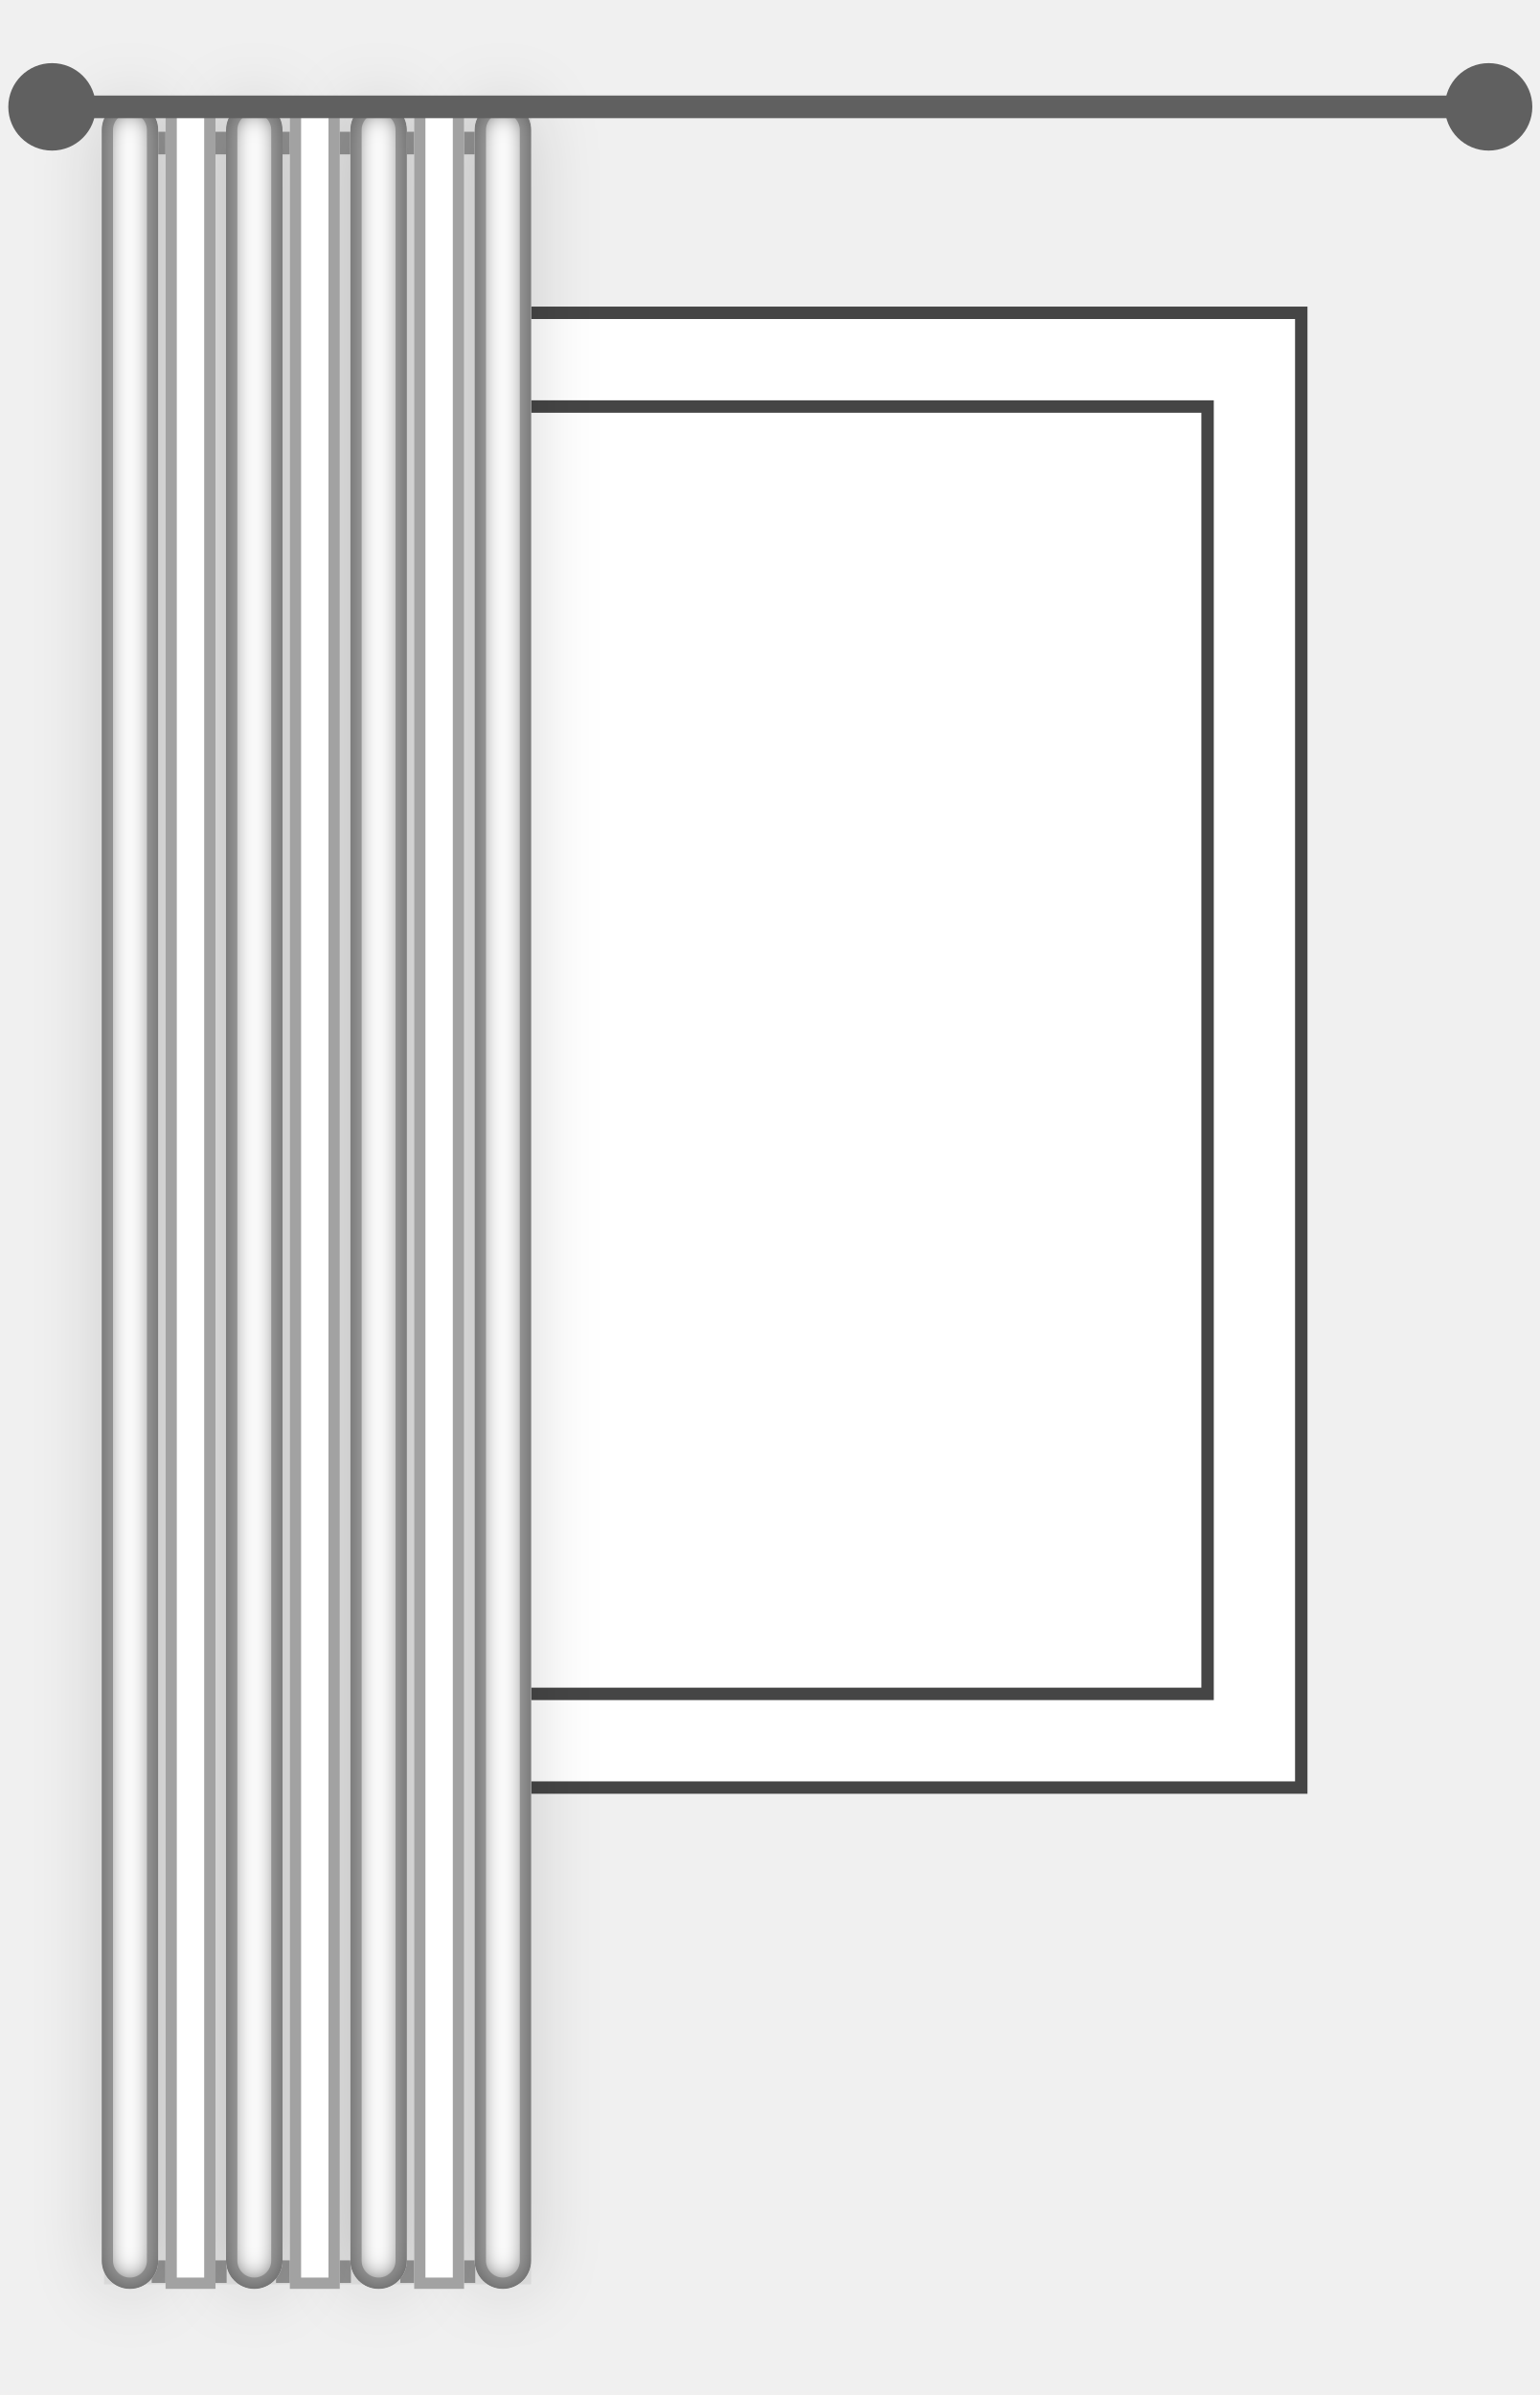
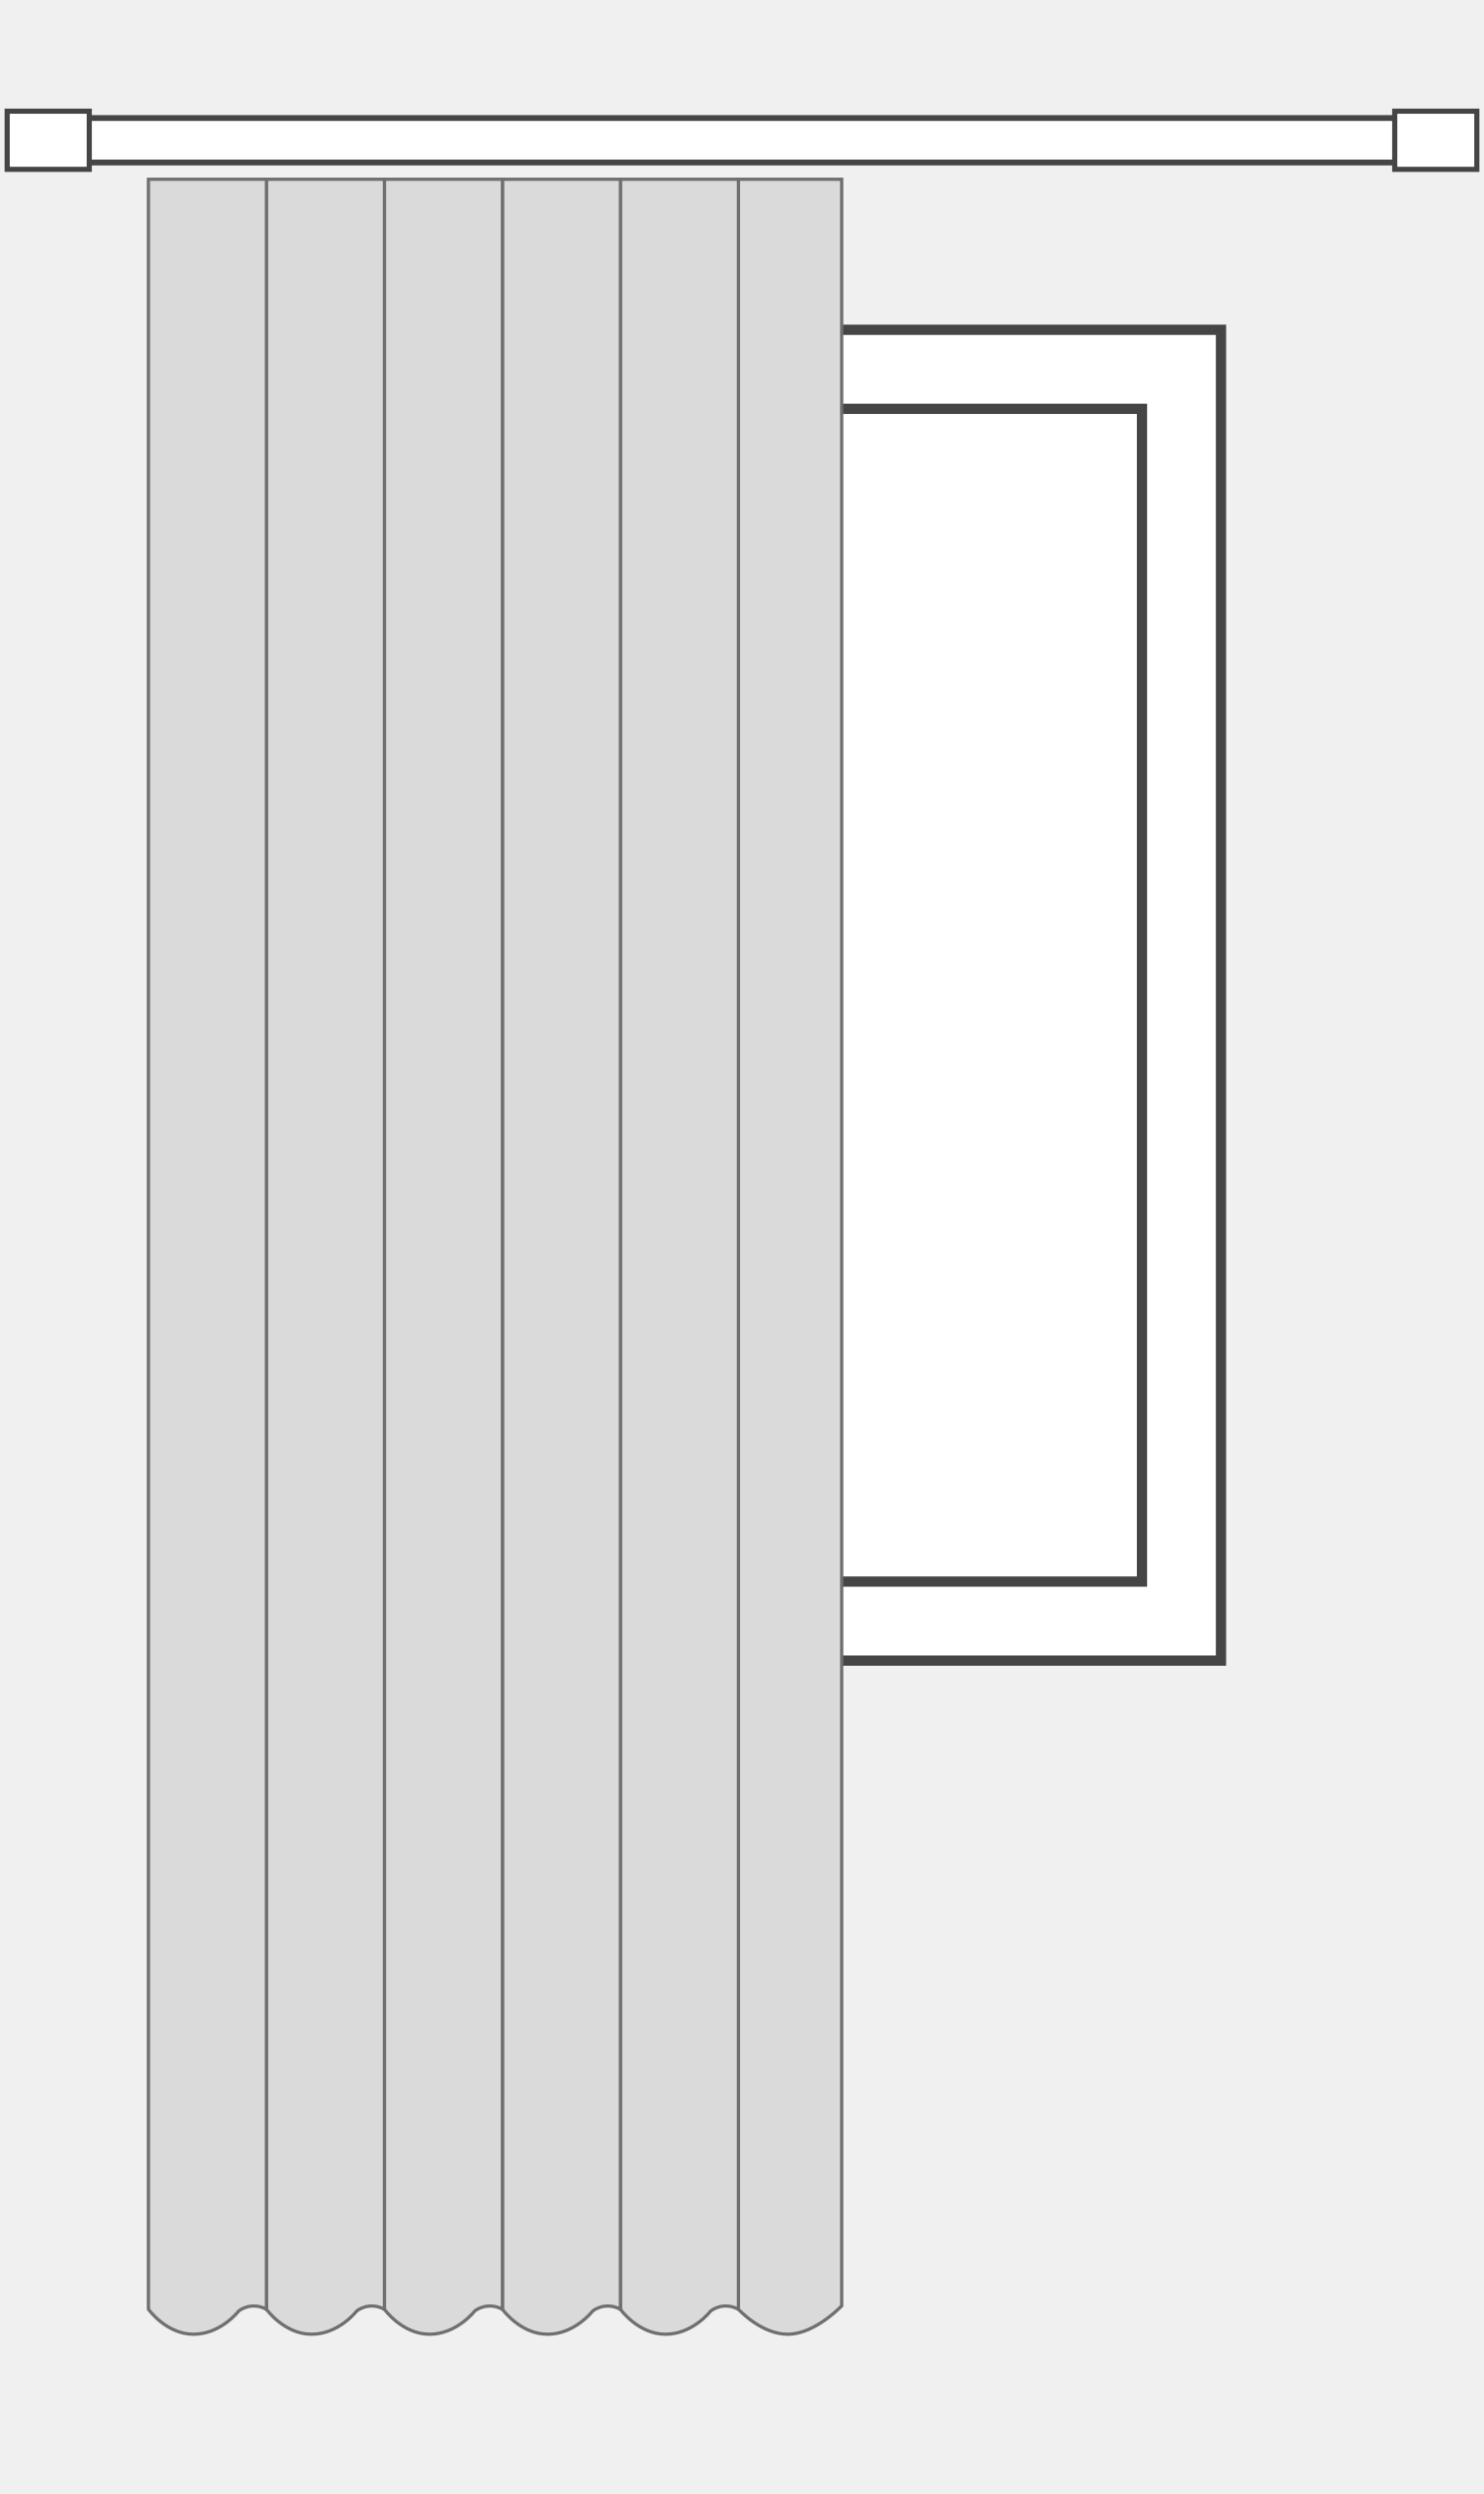
- <svg xmlns="http://www.w3.org/2000/svg" width="136.212" height="211.869" viewBox="0 0 136.212 211.869">
-   <defs>
-     <filter id="Rectangle_13" x="0" y="0" width="23" height="211.482" filterUnits="userSpaceOnUse">
-       <feOffset input="SourceAlpha" />
-       <feGaussianBlur stdDeviation="3" result="blur" />
-       <feFlood flood-opacity="0.161" />
-       <feComposite operator="in" in2="blur" />
-     </filter>
-     <filter id="Rectangle_13-2" x="0" y="0" width="23" height="211.482" filterUnits="userSpaceOnUse">
-       <feOffset dx="-0.01" input="SourceAlpha" />
-       <feGaussianBlur stdDeviation="1.2" result="blur-2" />
-       <feFlood result="color" />
-       <feComposite operator="out" in="SourceGraphic" in2="blur-2" />
-       <feComposite operator="in" in="color" />
-       <feComposite operator="in" in2="SourceGraphic" />
-     </filter>
-     <filter id="Rectangle_43" x="11" y="0" width="23" height="211.482" filterUnits="userSpaceOnUse">
-       <feOffset input="SourceAlpha" />
-       <feGaussianBlur stdDeviation="3" result="blur-3" />
-       <feFlood flood-opacity="0.161" />
-       <feComposite operator="in" in2="blur-3" />
-     </filter>
-     <filter id="Rectangle_43-2" x="11" y="0" width="23" height="211.482" filterUnits="userSpaceOnUse">
-       <feOffset dx="-0.01" input="SourceAlpha" />
-       <feGaussianBlur stdDeviation="1.2" result="blur-4" />
-       <feFlood result="color-2" />
-       <feComposite operator="out" in="SourceGraphic" in2="blur-4" />
-       <feComposite operator="in" in="color-2" />
-       <feComposite operator="in" in2="SourceGraphic" />
-     </filter>
-     <filter id="Rectangle_46" x="22" y="0" width="23" height="211.482" filterUnits="userSpaceOnUse">
-       <feOffset input="SourceAlpha" />
-       <feGaussianBlur stdDeviation="3" result="blur-5" />
-       <feFlood flood-opacity="0.161" />
-       <feComposite operator="in" in2="blur-5" />
-     </filter>
-     <filter id="Rectangle_46-2" x="22" y="0" width="23" height="211.482" filterUnits="userSpaceOnUse">
-       <feOffset dx="-0.01" input="SourceAlpha" />
-       <feGaussianBlur stdDeviation="1.2" result="blur-6" />
-       <feFlood result="color-3" />
-       <feComposite operator="out" in="SourceGraphic" in2="blur-6" />
-       <feComposite operator="in" in="color-3" />
-       <feComposite operator="in" in2="SourceGraphic" />
-     </filter>
-     <filter id="Rectangle_49" x="33" y="0" width="23" height="211.482" filterUnits="userSpaceOnUse">
-       <feOffset input="SourceAlpha" />
-       <feGaussianBlur stdDeviation="3" result="blur-7" />
-       <feFlood flood-opacity="0.161" />
-       <feComposite operator="in" in2="blur-7" />
-     </filter>
-     <filter id="Rectangle_49-2" x="33" y="0" width="23" height="211.482" filterUnits="userSpaceOnUse">
-       <feOffset dx="-0.01" input="SourceAlpha" />
-       <feGaussianBlur stdDeviation="1.2" result="blur-8" />
-       <feFlood result="color-4" />
-       <feComposite operator="out" in="SourceGraphic" in2="blur-8" />
-       <feComposite operator="in" in="color-4" />
-       <feComposite operator="in" in2="SourceGraphic" />
-     </filter>
-   </defs>
-   <g id="Group_27" data-name="Group 27" transform="translate(-776.788 -273.529)">
-     <rect id="Rectangle_51" data-name="Rectangle 51" width="135" height="206" transform="translate(777.625 279.398)" fill="none" />
-     <g id="Rectangle_4" data-name="Rectangle 4" transform="translate(797.42 300.651)" fill="#fff" stroke="#454545" stroke-width="1.1">
-       <rect width="95.067" height="131.563" stroke="none" />
-       <rect x="0.55" y="0.55" width="93.967" height="130.463" fill="none" />
-     </g>
-     <g id="Rectangle_5" data-name="Rectangle 5" transform="translate(805.711 308.942)" fill="#fff" stroke="#454545" stroke-width="1.1">
-       <rect width="78.485" height="114.982" stroke="none" />
-       <rect x="0.55" y="0.55" width="77.385" height="113.882" fill="none" />
-     </g>
-     <g id="Group_3" data-name="Group 3" transform="translate(785.719 282.282)">
-       <rect id="wrapper1" width="37.789" height="193.611" transform="translate(0.281 -0.282)" fill="#e2e2e2" />
-       <line id="Line_12" data-name="Line 12" x2="1.658" transform="translate(4.61 3.903)" fill="none" stroke="rgba(112,112,112,0.7)" stroke-width="2" />
-       <line id="Line_34" data-name="Line 34" x2="1.658" transform="translate(15.61 3.903)" fill="none" stroke="rgba(112,112,112,0.7)" stroke-width="2" />
-       <line id="Line_38" data-name="Line 38" x2="1.658" transform="translate(26.61 3.903)" fill="none" stroke="rgba(112,112,112,0.7)" stroke-width="2" />
-       <line id="Line_30" data-name="Line 30" x2="1.658" transform="translate(4.492 192.203)" fill="none" stroke="rgba(112,112,112,0.7)" stroke-width="2" />
-       <line id="Line_33" data-name="Line 33" x2="1.658" transform="translate(15.492 192.203)" fill="none" stroke="rgba(112,112,112,0.7)" stroke-width="2" />
-       <line id="Line_37" data-name="Line 37" x2="1.658" transform="translate(26.492 192.203)" fill="none" stroke="rgba(112,112,112,0.7)" stroke-width="2" />
-       <line id="Line_13" data-name="Line 13" x2="1.658" transform="translate(9.584 3.903)" fill="none" stroke="rgba(112,112,112,0.7)" stroke-width="2" />
-       <line id="Line_32" data-name="Line 32" x2="1.658" transform="translate(20.584 3.903)" fill="none" stroke="rgba(112,112,112,0.7)" stroke-width="2" />
-       <line id="Line_36" data-name="Line 36" x2="1.658" transform="translate(31.584 3.903)" fill="none" stroke="rgba(112,112,112,0.7)" stroke-width="2" />
-       <line id="Line_29" data-name="Line 29" x2="1.658" transform="translate(9.466 192.203)" fill="none" stroke="rgba(112,112,112,0.7)" stroke-width="2" />
-       <line id="Line_31" data-name="Line 31" x2="1.658" transform="translate(20.466 192.203)" fill="none" stroke="rgba(112,112,112,0.7)" stroke-width="2" />
-       <line id="Line_35" data-name="Line 35" x2="1.658" transform="translate(31.466 192.203)" fill="none" stroke="rgba(112,112,112,0.7)" stroke-width="2" />
-       <g data-type="innerShadowGroup">
-         <g transform="matrix(1, 0, 0, 1, -8.93, -8.75)" filter="url(#Rectangle_13)">
-           <g id="Rectangle_13-3" data-name="Rectangle 13" transform="translate(9 9)" fill="#fff" stroke="rgba(123,123,123,0.7)" stroke-width="1">
-             <rect width="5" height="193.482" rx="2.5" stroke="none" />
-             <rect x="0.5" y="0.5" width="4" height="192.482" rx="2" fill="none" />
-           </g>
-         </g>
-         <rect id="Rectangle_13-4" data-name="Rectangle 13" width="5" height="193.482" rx="2.5" transform="translate(0.07 0.247)" fill="#fff" />
-         <g transform="matrix(1, 0, 0, 1, -8.93, -8.75)" filter="url(#Rectangle_13-2)">
-           <rect id="Rectangle_13-5" data-name="Rectangle 13" width="5" height="193.482" rx="2.5" transform="translate(9 9)" fill="#fff" />
-         </g>
-         <g id="Rectangle_13-6" data-name="Rectangle 13" transform="translate(0.07 0.247)" fill="none" stroke="rgba(123,123,123,0.7)" stroke-width="1">
-           <rect width="5" height="193.482" rx="2.5" stroke="none" />
-           <rect x="0.5" y="0.5" width="4" height="192.482" rx="2" fill="none" />
-         </g>
-       </g>
-       <g data-type="innerShadowGroup">
-         <g transform="matrix(1, 0, 0, 1, -8.93, -8.75)" filter="url(#Rectangle_43)">
-           <g id="Rectangle_43-3" data-name="Rectangle 43" transform="translate(20 9)" fill="#fff" stroke="rgba(123,123,123,0.7)" stroke-width="1">
-             <rect width="5" height="193.482" rx="2.5" stroke="none" />
-             <rect x="0.5" y="0.5" width="4" height="192.482" rx="2" fill="none" />
-           </g>
-         </g>
-         <rect id="Rectangle_43-4" data-name="Rectangle 43" width="5" height="193.482" rx="2.5" transform="translate(11.07 0.247)" fill="#fff" />
-         <g transform="matrix(1, 0, 0, 1, -8.93, -8.75)" filter="url(#Rectangle_43-2)">
-           <rect id="Rectangle_43-5" data-name="Rectangle 43" width="5" height="193.482" rx="2.5" transform="translate(20 9)" fill="#fff" />
-         </g>
-         <g id="Rectangle_43-6" data-name="Rectangle 43" transform="translate(11.07 0.247)" fill="none" stroke="rgba(123,123,123,0.7)" stroke-width="1">
-           <rect width="5" height="193.482" rx="2.5" stroke="none" />
-           <rect x="0.5" y="0.5" width="4" height="192.482" rx="2" fill="none" />
-         </g>
-       </g>
-       <g data-type="innerShadowGroup">
-         <g transform="matrix(1, 0, 0, 1, -8.93, -8.75)" filter="url(#Rectangle_46)">
-           <g id="Rectangle_46-3" data-name="Rectangle 46" transform="translate(31 9)" fill="#fff" stroke="rgba(123,123,123,0.7)" stroke-width="1">
-             <rect width="5" height="193.482" rx="2.5" stroke="none" />
-             <rect x="0.5" y="0.5" width="4" height="192.482" rx="2" fill="none" />
-           </g>
-         </g>
-         <rect id="Rectangle_46-4" data-name="Rectangle 46" width="5" height="193.482" rx="2.5" transform="translate(22.07 0.247)" fill="#fff" />
-         <g transform="matrix(1, 0, 0, 1, -8.93, -8.75)" filter="url(#Rectangle_46-2)">
-           <rect id="Rectangle_46-5" data-name="Rectangle 46" width="5" height="193.482" rx="2.5" transform="translate(31 9)" fill="#fff" />
-         </g>
-         <g id="Rectangle_46-6" data-name="Rectangle 46" transform="translate(22.07 0.247)" fill="none" stroke="rgba(123,123,123,0.7)" stroke-width="1">
-           <rect width="5" height="193.482" rx="2.5" stroke="none" />
-           <rect x="0.5" y="0.5" width="4" height="192.482" rx="2" fill="none" />
-         </g>
-       </g>
-       <g data-type="innerShadowGroup">
-         <g transform="matrix(1, 0, 0, 1, -8.93, -8.75)" filter="url(#Rectangle_49)">
-           <g id="Rectangle_49-3" data-name="Rectangle 49" transform="translate(42 9)" fill="#fff" stroke="rgba(123,123,123,0.7)" stroke-width="1">
-             <rect width="5" height="193.482" rx="2.5" stroke="none" />
-             <rect x="0.5" y="0.5" width="4" height="192.482" rx="2" fill="none" />
-           </g>
-         </g>
-         <rect id="Rectangle_49-4" data-name="Rectangle 49" width="5" height="193.482" rx="2.5" transform="translate(33.07 0.247)" fill="#fff" />
-         <g transform="matrix(1, 0, 0, 1, -8.93, -8.75)" filter="url(#Rectangle_49-2)">
-           <rect id="Rectangle_49-5" data-name="Rectangle 49" width="5" height="193.482" rx="2.5" transform="translate(42 9)" fill="#fff" />
-         </g>
-         <g id="Rectangle_49-6" data-name="Rectangle 49" transform="translate(33.07 0.247)" fill="none" stroke="rgba(123,123,123,0.7)" stroke-width="1">
-           <rect width="5" height="193.482" rx="2.5" stroke="none" />
-           <rect x="0.5" y="0.5" width="4" height="192.482" rx="2" fill="none" />
-         </g>
-       </g>
-       <g id="Rectangle_14" data-name="Rectangle 14" transform="translate(5.715 0.247)" fill="#fff" stroke="rgba(123,123,123,0.7)" stroke-width="1">
-         <rect width="4.422" height="193.482" stroke="none" />
-         <rect x="0.5" y="0.5" width="3.422" height="192.482" fill="none" />
-       </g>
-       <g id="Rectangle_42" data-name="Rectangle 42" transform="translate(16.715 0.247)" fill="#fff" stroke="rgba(123,123,123,0.7)" stroke-width="1">
-         <rect width="4.422" height="193.482" stroke="none" />
-         <rect x="0.5" y="0.5" width="3.422" height="192.482" fill="none" />
-       </g>
-       <g id="Rectangle_45" data-name="Rectangle 45" transform="translate(27.715 0.247)" fill="#fff" stroke="rgba(123,123,123,0.7)" stroke-width="1">
-         <rect width="4.422" height="193.482" stroke="none" />
-         <rect x="0.5" y="0.5" width="3.422" height="192.482" fill="none" />
-       </g>
-     </g>
-     <g id="Group_25" data-name="Group 25" transform="translate(777.522 279)">
-       <rect id="Rectangle_41" data-name="Rectangle 41" width="135" height="167" transform="translate(0.477 0)" fill="none" />
-       <line id="Line_1" data-name="Line 1" x2="127.124" transform="translate(3.869 3.982)" fill="none" stroke="#606060" stroke-width="2" />
-       <circle id="Ellipse_1" data-name="Ellipse 1" cx="3.869" cy="3.869" r="3.869" transform="translate(127.124 0.113)" fill="#606060" />
-       <circle id="Ellipse_2" data-name="Ellipse 2" cx="3.869" cy="3.869" r="3.869" transform="translate(0 0.113)" fill="#606060" />
-     </g>
+ <svg xmlns="http://www.w3.org/2000/svg" version="1.1" id="Layer_1" x="0px" y="0px" width="433.9px" height="729px" viewBox="0 0 433.9 729" enable-background="new 0 0 433.9 729" xml:space="preserve">
+   <g>
+     <rect x="76.8" y="96.4" fill="#FFFFFF" stroke="#464545" stroke-width="3" width="280.2" height="389" />
+     <rect x="99.9" y="119.5" fill="none" stroke="#464545" stroke-width="3" width="234" height="342.8" />
+   </g>
+   <g>
+     <rect x="23.9" y="34.5" fill="#FFFFFF" stroke="#464545" stroke-width="1.704" width="404.4" height="13" />
+   </g>
+   <rect x="407.8" y="32.5" fill="#FFFFFF" stroke="#464545" stroke-width="1.5" width="24" height="17" />
+   <rect x="2.1" y="32.5" fill="#FFFFFF" stroke="#464545" stroke-width="1.5" width="24" height="17" />
+   <g>
+     <path fill="#DADADA" stroke="#706F6F" stroke-width="0.953" stroke-miterlimit="10" d="M246.1,674c0,0-7.7,8.2-15.6,8.3   c-7.9,0.1-14.6-7.3-14.6-7.3V52.4c0,0,4.9,0,15.1,0c10.2,0,15.1,0,15.1,0V674z" />
+     <path fill="#DADADA" stroke="#706F6F" stroke-width="0.953" stroke-miterlimit="10" d="M215.9,675c-4.6-2.4-8.1,0.5-8.1,0.5   s-5.2,6.8-13.2,6.8s-13.2-7.3-13.2-7.3V52.4h34.5V675z" />
+     <path fill="#DADADA" stroke="#706F6F" stroke-width="0.953" stroke-miterlimit="10" d="M181.4,675c-4.6-2.4-8.1,0.5-8.1,0.5   s-5.2,6.8-13.2,6.8s-13.2-7.3-13.2-7.3V52.4h34.5V675z" />
+     <path fill="#DADADA" stroke="#706F6F" stroke-width="0.953" stroke-miterlimit="10" d="M146.9,675c-4.6-2.4-8.1,0.5-8.1,0.5   s-5.2,6.8-13.2,6.8s-13.2-7.3-13.2-7.3V52.4h34.5V675z" />
+     <path fill="#DADADA" stroke="#706F6F" stroke-width="0.953" stroke-miterlimit="10" d="M112.4,675c-4.6-2.4-8.1,0.5-8.1,0.5   s-5.2,6.8-13.2,6.8S77.9,675,77.9,675V52.4h34.5V675z" />
+     <path fill="#DADADA" stroke="#706F6F" stroke-width="0.953" stroke-miterlimit="10" d="M77.9,675c-4.6-2.4-8.1,0.5-8.1,0.5   s-5.2,6.8-13.2,6.8S43.4,675,43.4,675V52.4h34.5V675z" />
  </g>
</svg>
